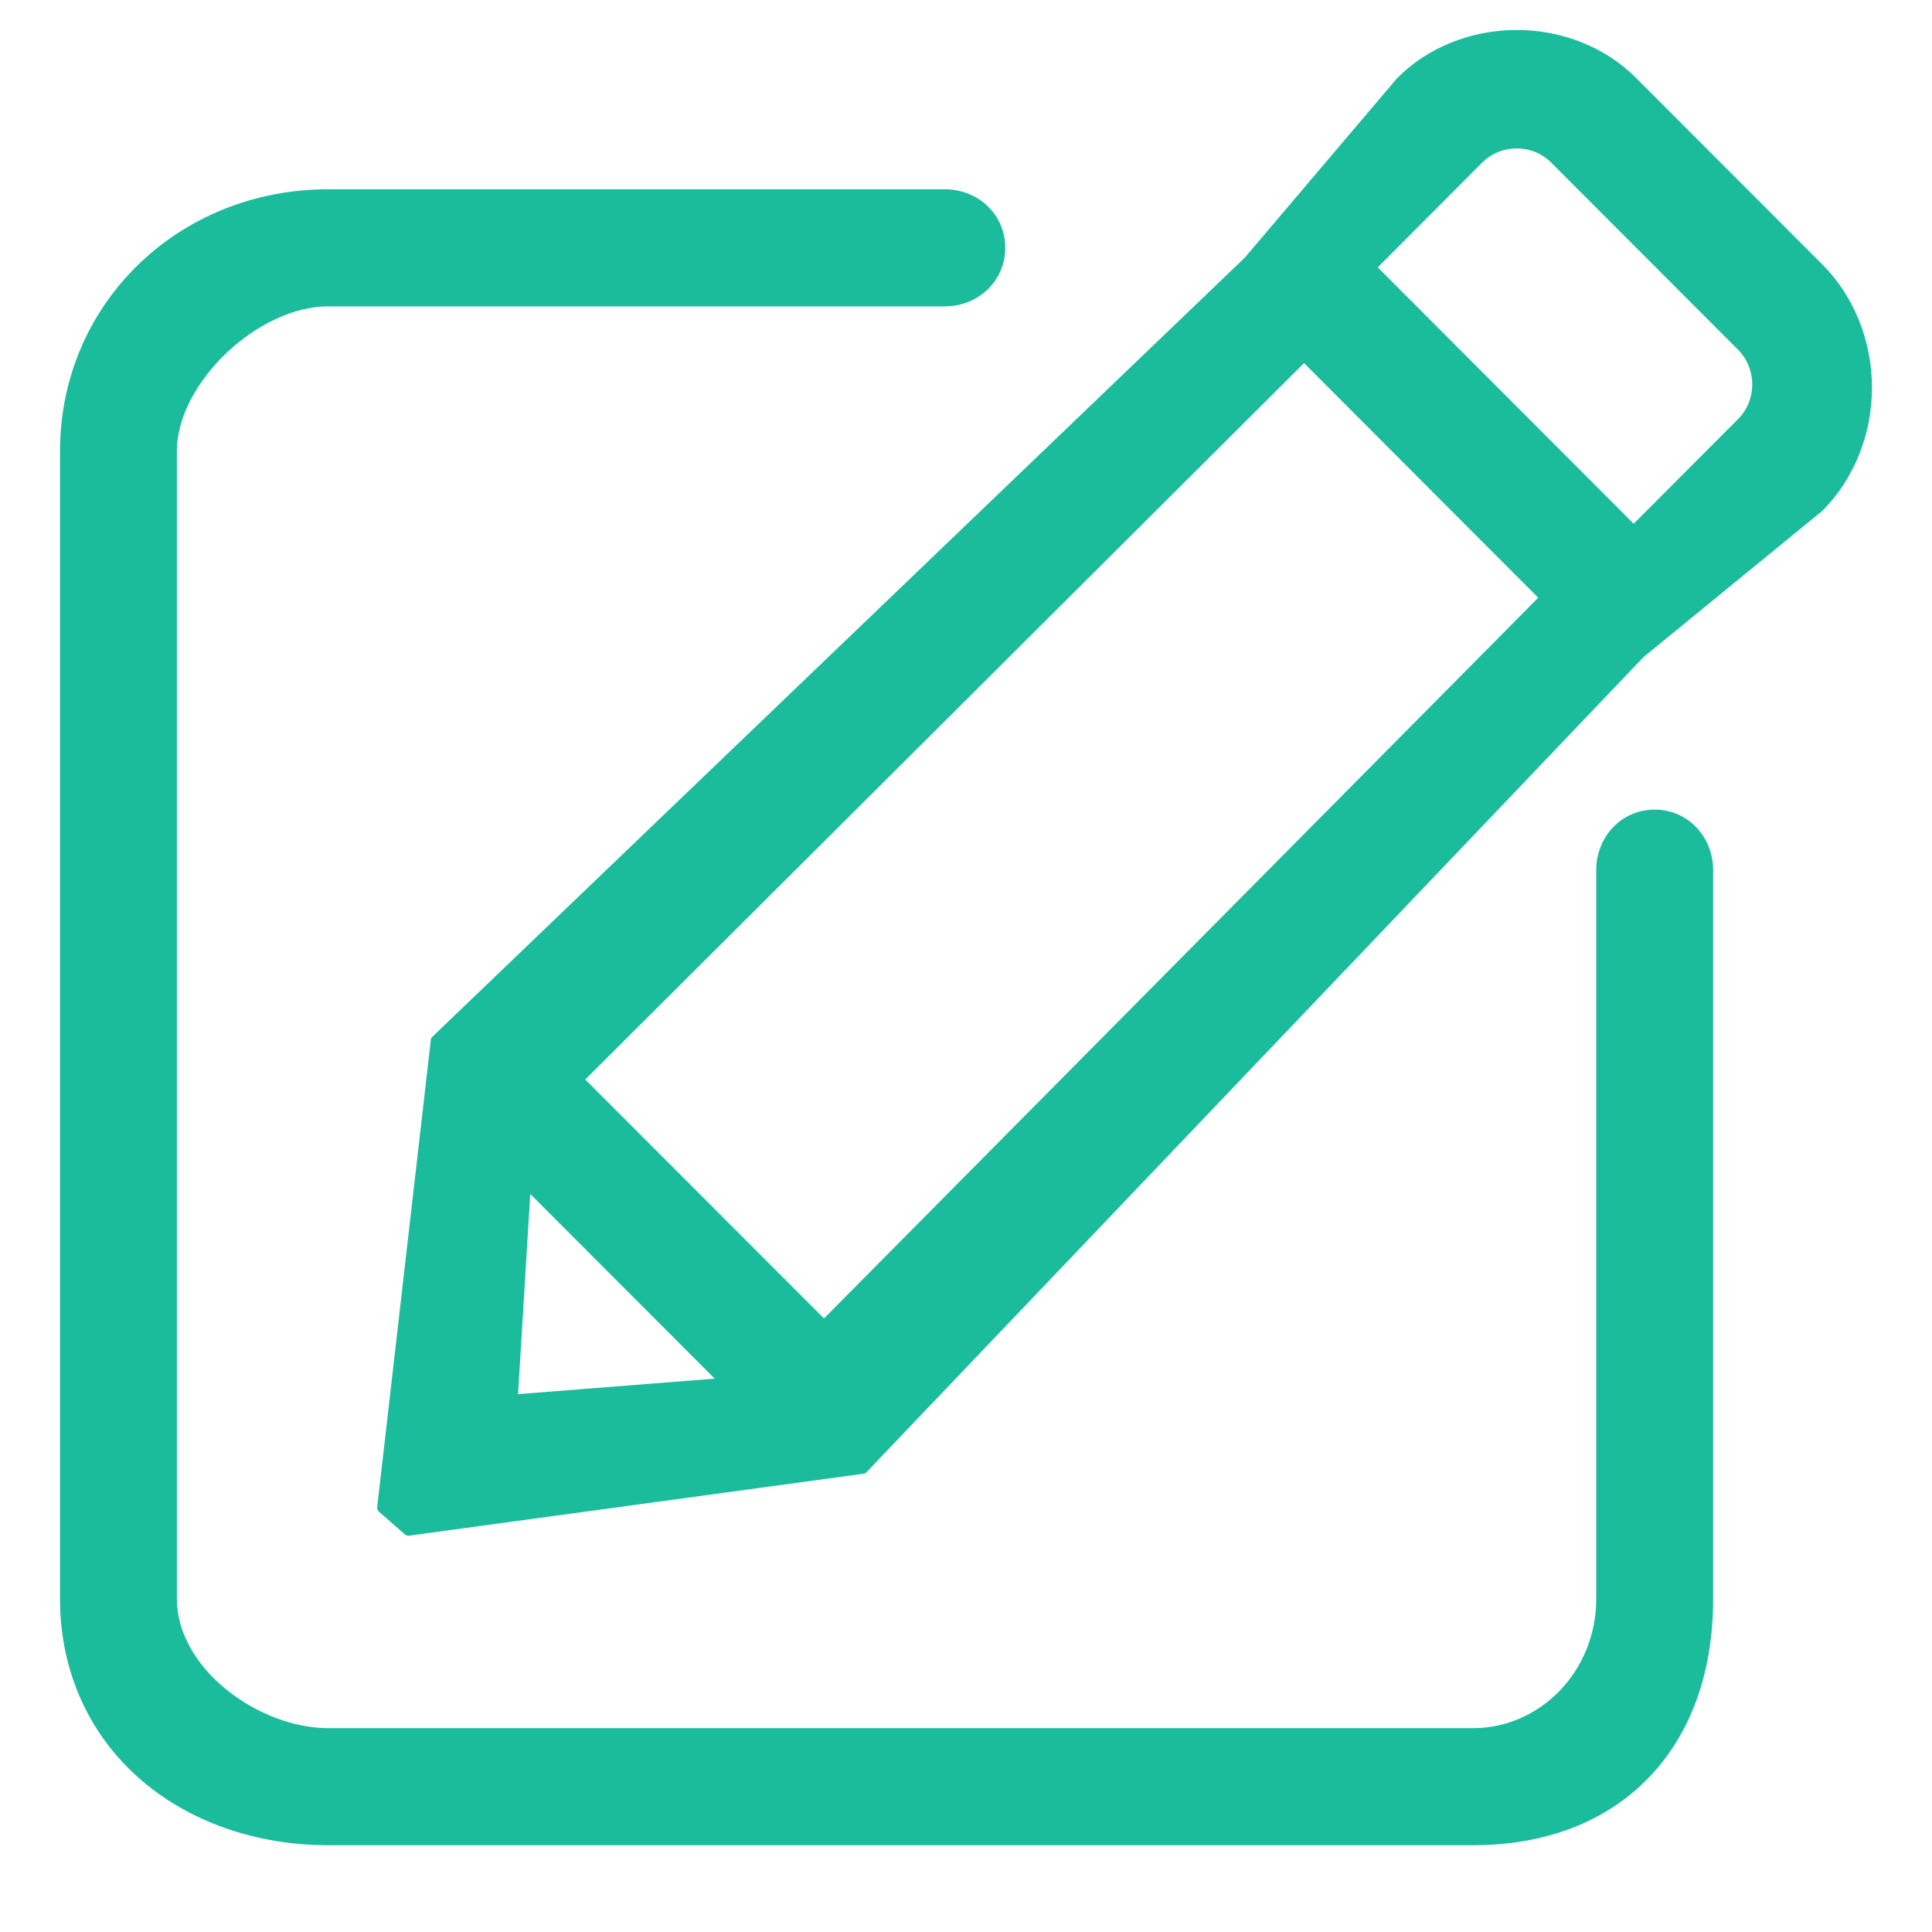
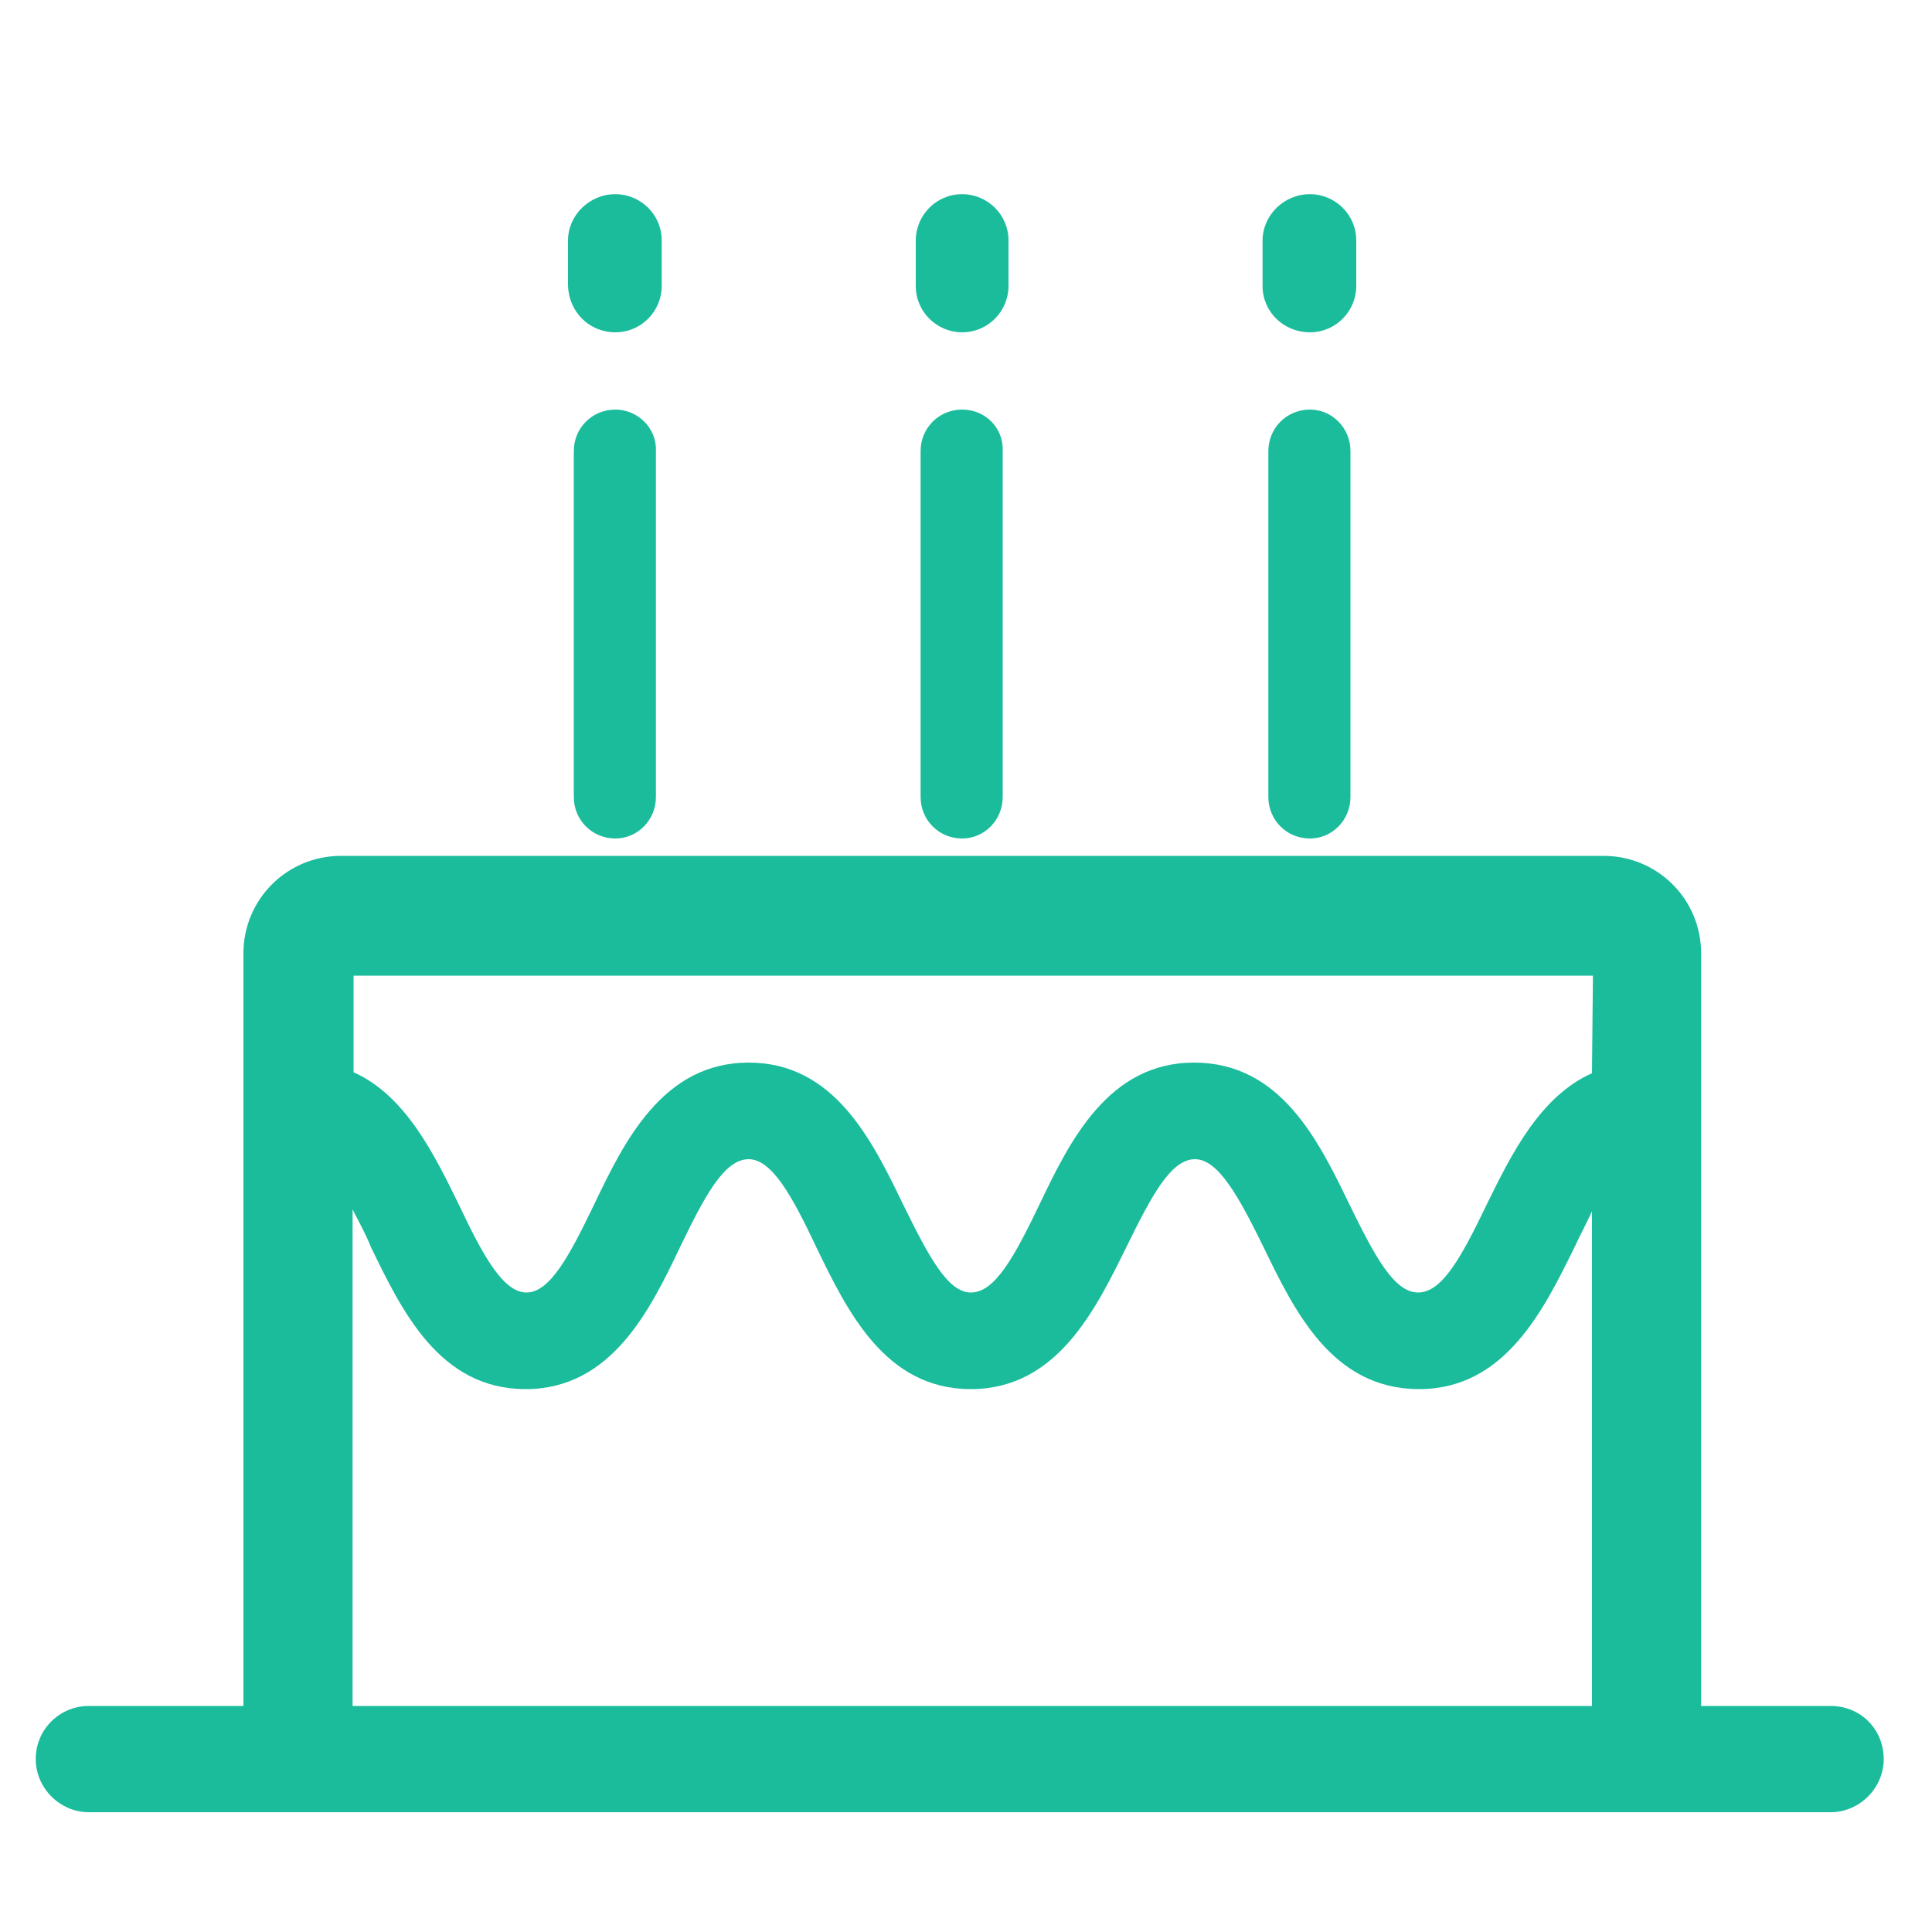
- <svg xmlns="http://www.w3.org/2000/svg" t="1494399556192" class="icon" style="" viewBox="0 0 1024 1024" version="1.1" p-id="2121" width="32" height="32">
+ <svg xmlns="http://www.w3.org/2000/svg" t="1494399772143" class="icon" style="" viewBox="0 0 1024 1024" version="1.1" p-id="6624" width="32" height="32">
  <defs>
    <style type="text/css" />
  </defs>
-   <path d="M966.047 140.35l-98.985-99.117C851.029 25.113 828.023 15.887 803.884 15.887c-24.108 0-47.133 9.226-63.165 25.345-0.063 0.039-0.131 0.113-0.2 0.163l-80.676 95.085L229.204 549.469c-0.491 0.453-0.828 1.095-0.86 1.772l-28.431 247.55c-0.106 0.939 0.288 1.88 0.996 2.489l13.682 11.976c0.51 0.46 1.201 0.704 1.891 0.704 0.137 0 0.274 0 0.404-0.032l240.719-32.815c0.676-0.1 1.249-0.393 1.704-0.878l411.753-431.927 94.788-77.549c0.068-0.067 0.136-0.13 0.218-0.199 16.572-16.648 26.116-40.375 26.116-65.104C992.183 180.724 982.639 157.01 966.047 140.35M921.186 222.152l-55.308 55.443L730.232 141.705l55.287-55.474c4.903-4.864 11.385-7.559 18.335-7.559 6.992 0 13.513 2.694 18.358 7.559l98.917 99.055C931.252 195.426 931.289 211.986 921.186 222.152M274.575 738.926l6.469-106.098 97.774 97.879L274.575 738.926 274.575 738.926zM310.186 572.158 691.162 192.446l124.127 124.363L436.725 698.811 310.186 572.158 310.186 572.158zM310.186 572.158" p-id="2122" fill="#1ABC9C" />
-   <path d="M876.995 429.108c-17.351 0-30.963 14.121-30.963 32.165l0 386.333c0 37.67-29.295 68.353-65.309 68.353L174.002 915.958c-18.127 0-38.328-7.714-54.144-20.549-16.586-13.469-26.116-30.914-26.116-47.804L93.743 239.11c0-35.852 42.753-76.731 80.26-76.731l326.696 0c18.011 0 32.114-13.651 32.114-31.051 0-17.4-14.103-31.012-32.114-31.012L174.002 100.316c-79.737 0-142.185 60.987-142.185 138.794l0 608.495c0 37.371 14.85 71.046 41.827 94.83 26.018 22.945 61.658 35.573 100.36 35.573l606.721 0c38.278 0 70.474-12.354 93.044-35.741 22.403-23.143 34.223-55.873 34.223-94.662L907.992 461.272C907.991 443.229 894.409 429.108 876.995 429.108" p-id="2123" fill="#1ABC9C" />
+   <path d="M970.24 904.192h-68.608v-398.848c0-28.672-23.04-51.712-51.712-51.712h-669.184c-28.672 0-51.712 23.04-51.712 51.712v398.848h-81.92c-15.36 0-28.16 12.288-28.16 28.16 0 15.36 12.8 28.16 28.16 28.16h923.136c15.36 0 28.16-12.8 28.16-28.16 0-15.872-12.288-28.16-28.16-28.16z m-126.464 0h-656.896v-263.168c3.072 6.144 6.656 12.288 9.728 19.968 16.384 33.792 36.352 75.264 81.92 75.264s66.048-41.984 81.92-75.264c13.312-27.648 23.552-46.592 36.352-46.592 12.288 0 23.04 19.456 35.84 46.592 16.384 33.792 36.352 75.264 81.92 75.264s66.048-41.984 82.432-75.264c13.312-27.136 23.552-46.592 36.352-46.592 12.288 0 23.04 19.456 36.352 46.592 16.384 33.792 36.352 75.264 82.432 75.264 45.568 0 66.048-41.984 82.432-75.264 3.072-6.656 6.656-13.312 9.216-18.944v262.144z m0-335.36c-27.648 12.288-43.008 43.52-55.808 69.632-13.312 27.648-23.552 46.592-36.352 46.592s-23.04-19.456-36.352-46.592c-16.384-33.792-36.352-75.264-82.432-75.264-45.568 0-66.048 41.984-81.92 75.264-13.312 27.648-23.552 46.592-36.352 46.592-12.288 0-22.528-19.456-35.84-46.592-16.384-33.792-36.352-75.264-81.92-75.264s-66.048 41.984-81.92 75.264c-13.312 27.648-23.552 46.592-35.84 46.592-12.288 0-23.04-19.456-35.84-46.592-12.8-26.112-28.16-57.856-55.808-70.144v-51.2h656.896l-0.512 51.712z m-517.632-392.704c13.824 0 24.576-11.264 24.576-24.576v-24.064c0-13.824-11.264-24.576-24.576-24.576-13.824 0-25.088 11.264-25.088 24.576v24.064c0.512 13.824 11.264 24.576 25.088 24.576z m0 40.96c-12.288 0-22.016 9.728-22.016 22.016v183.296c0 12.288 9.728 22.016 22.016 22.016 11.776 0 21.504-9.728 21.504-22.016v-183.296c0.512-12.288-9.728-22.016-21.504-22.016z m183.808-40.96c13.824 0 24.576-11.264 24.576-24.576v-24.064c0-13.824-11.264-24.576-24.576-24.576-13.824 0-24.576 11.264-24.576 24.576v24.064c0 13.824 11.264 24.576 24.576 24.576z m0 40.96c-12.288 0-22.016 9.728-22.016 22.016v183.296c0 12.288 9.728 22.016 22.016 22.016 11.776 0 21.504-9.728 21.504-22.016v-183.296c0.512-12.288-9.216-22.016-21.504-22.016z m184.32-40.96c13.824 0 24.576-11.264 24.576-24.576v-24.064c0-13.824-11.264-24.576-24.576-24.576-13.824 0-25.088 11.264-25.088 24.576v24.064c0 13.824 11.264 24.576 25.088 24.576z m0 40.96c-12.288 0-22.016 9.728-22.016 22.016v183.296c0 12.288 9.728 22.016 22.016 22.016 11.776 0 21.504-9.728 21.504-22.016v-183.296c0-12.288-9.728-22.016-21.504-22.016z" p-id="6625" fill="#1ABC9C" />
</svg>
